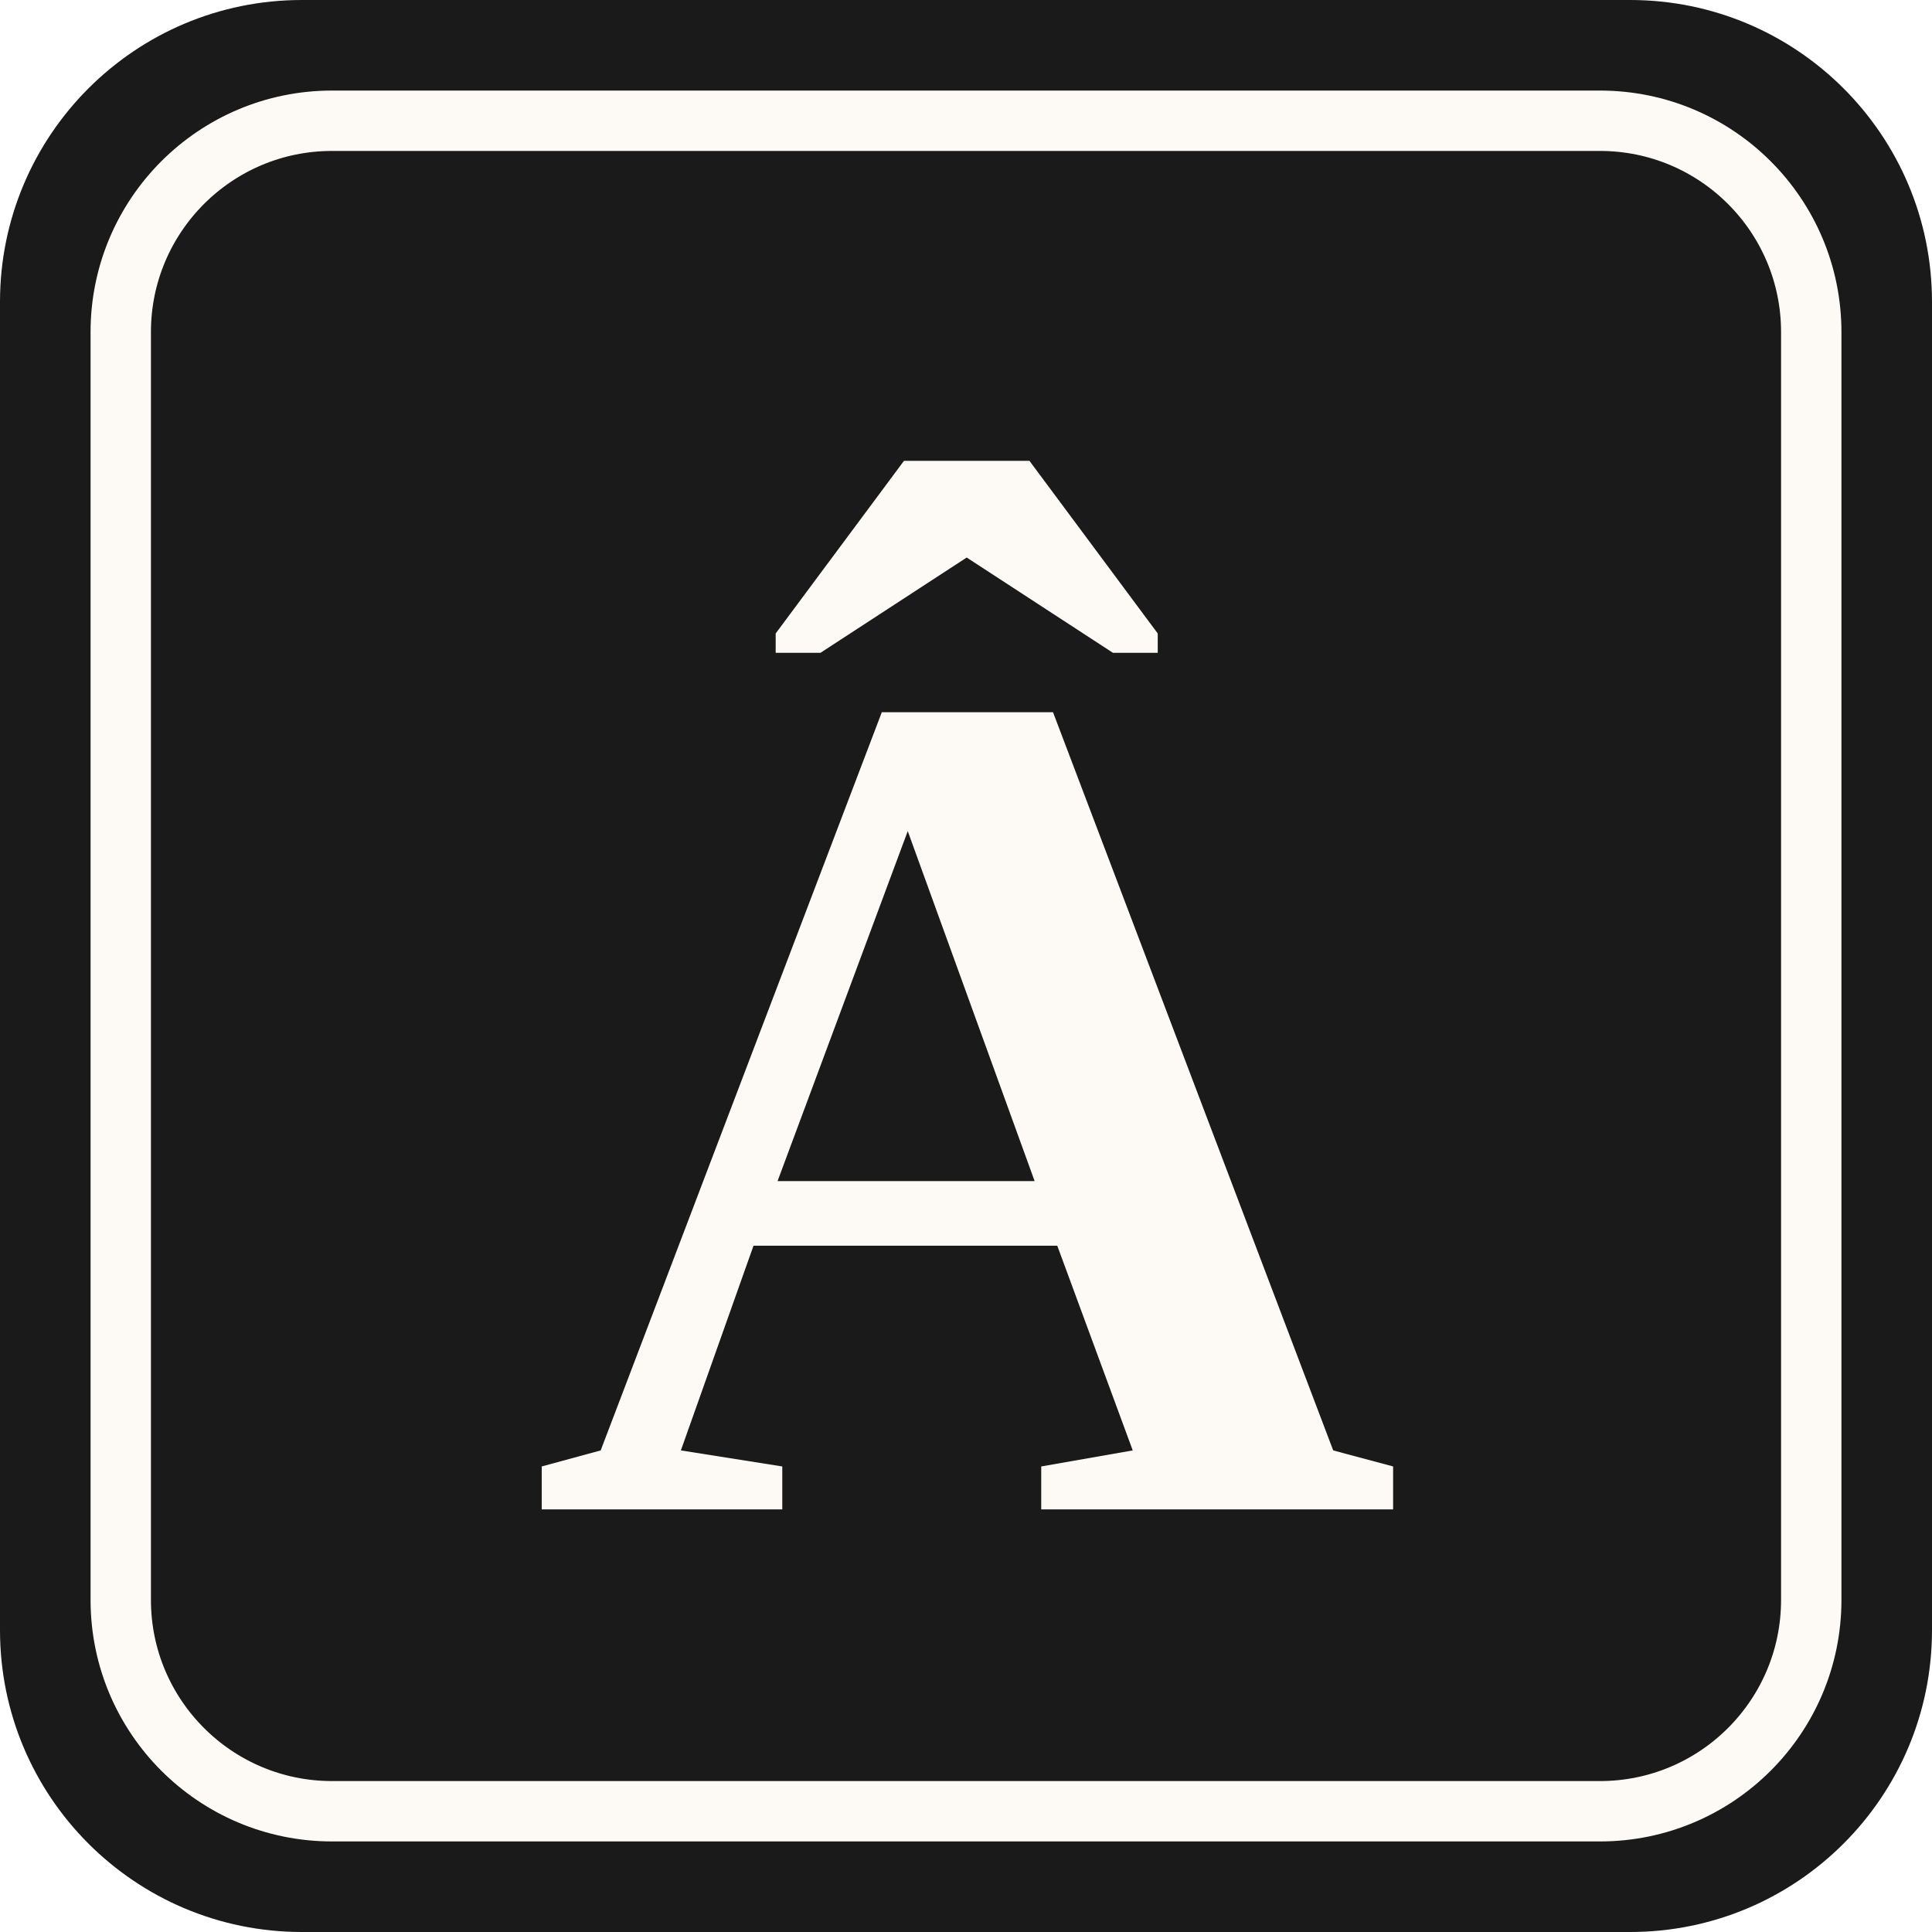
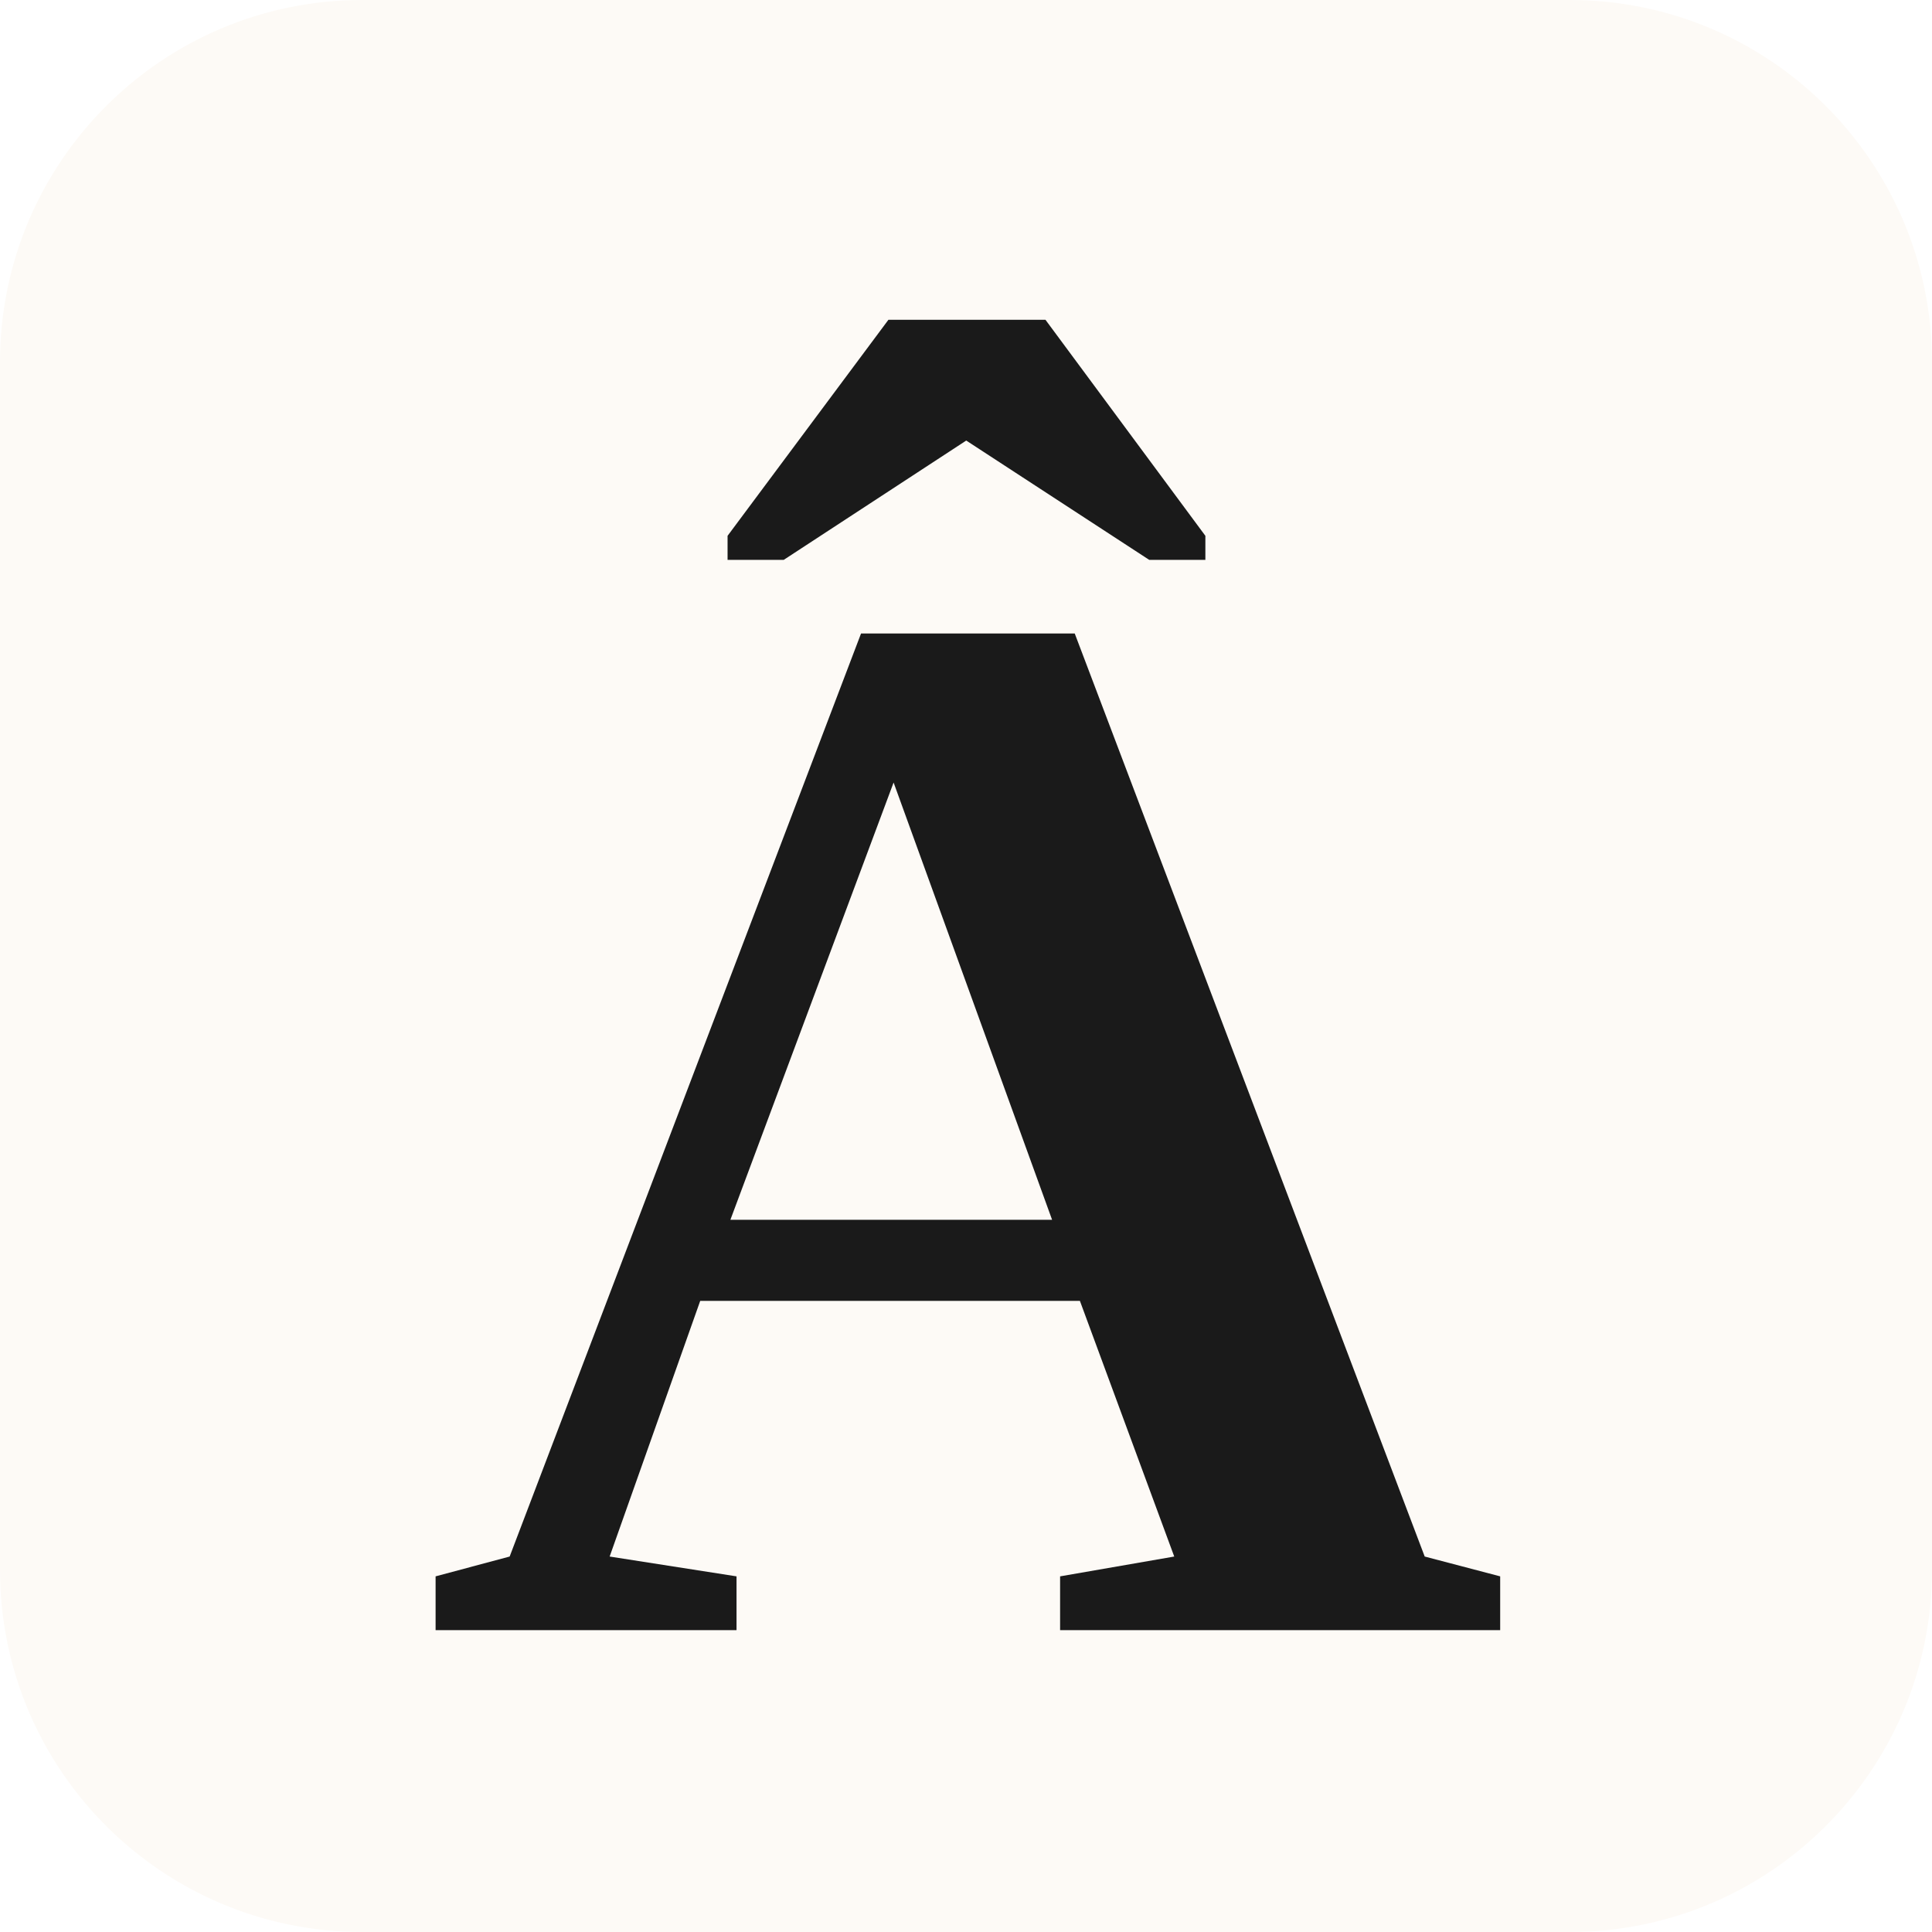
<svg xmlns="http://www.w3.org/2000/svg" viewBox="0 0 64 64">
-   <rect width="64" height="64" rx="10" fill="#1a1a1a" />
-   <rect x="4" y="4" width="56" height="56" rx="7" fill="none" stroke="#fdfaf6" stroke-width="2" />
-   <text x="32" y="50" font-family="Georgia, 'Playfair Display', 'Times New Roman', serif" font-size="40" font-weight="900" fill="#fdfaf6" text-anchor="middle">Â</text>
+   <rect width="64" height="64" rx="12" fill="#fdfaf6" />
+   <text x="32" y="54" font-family="Georgia, 'Playfair Display', 'Times New Roman', serif" font-size="50" font-weight="900" fill="#1a1a1a" text-anchor="middle">Â</text>
</svg>
